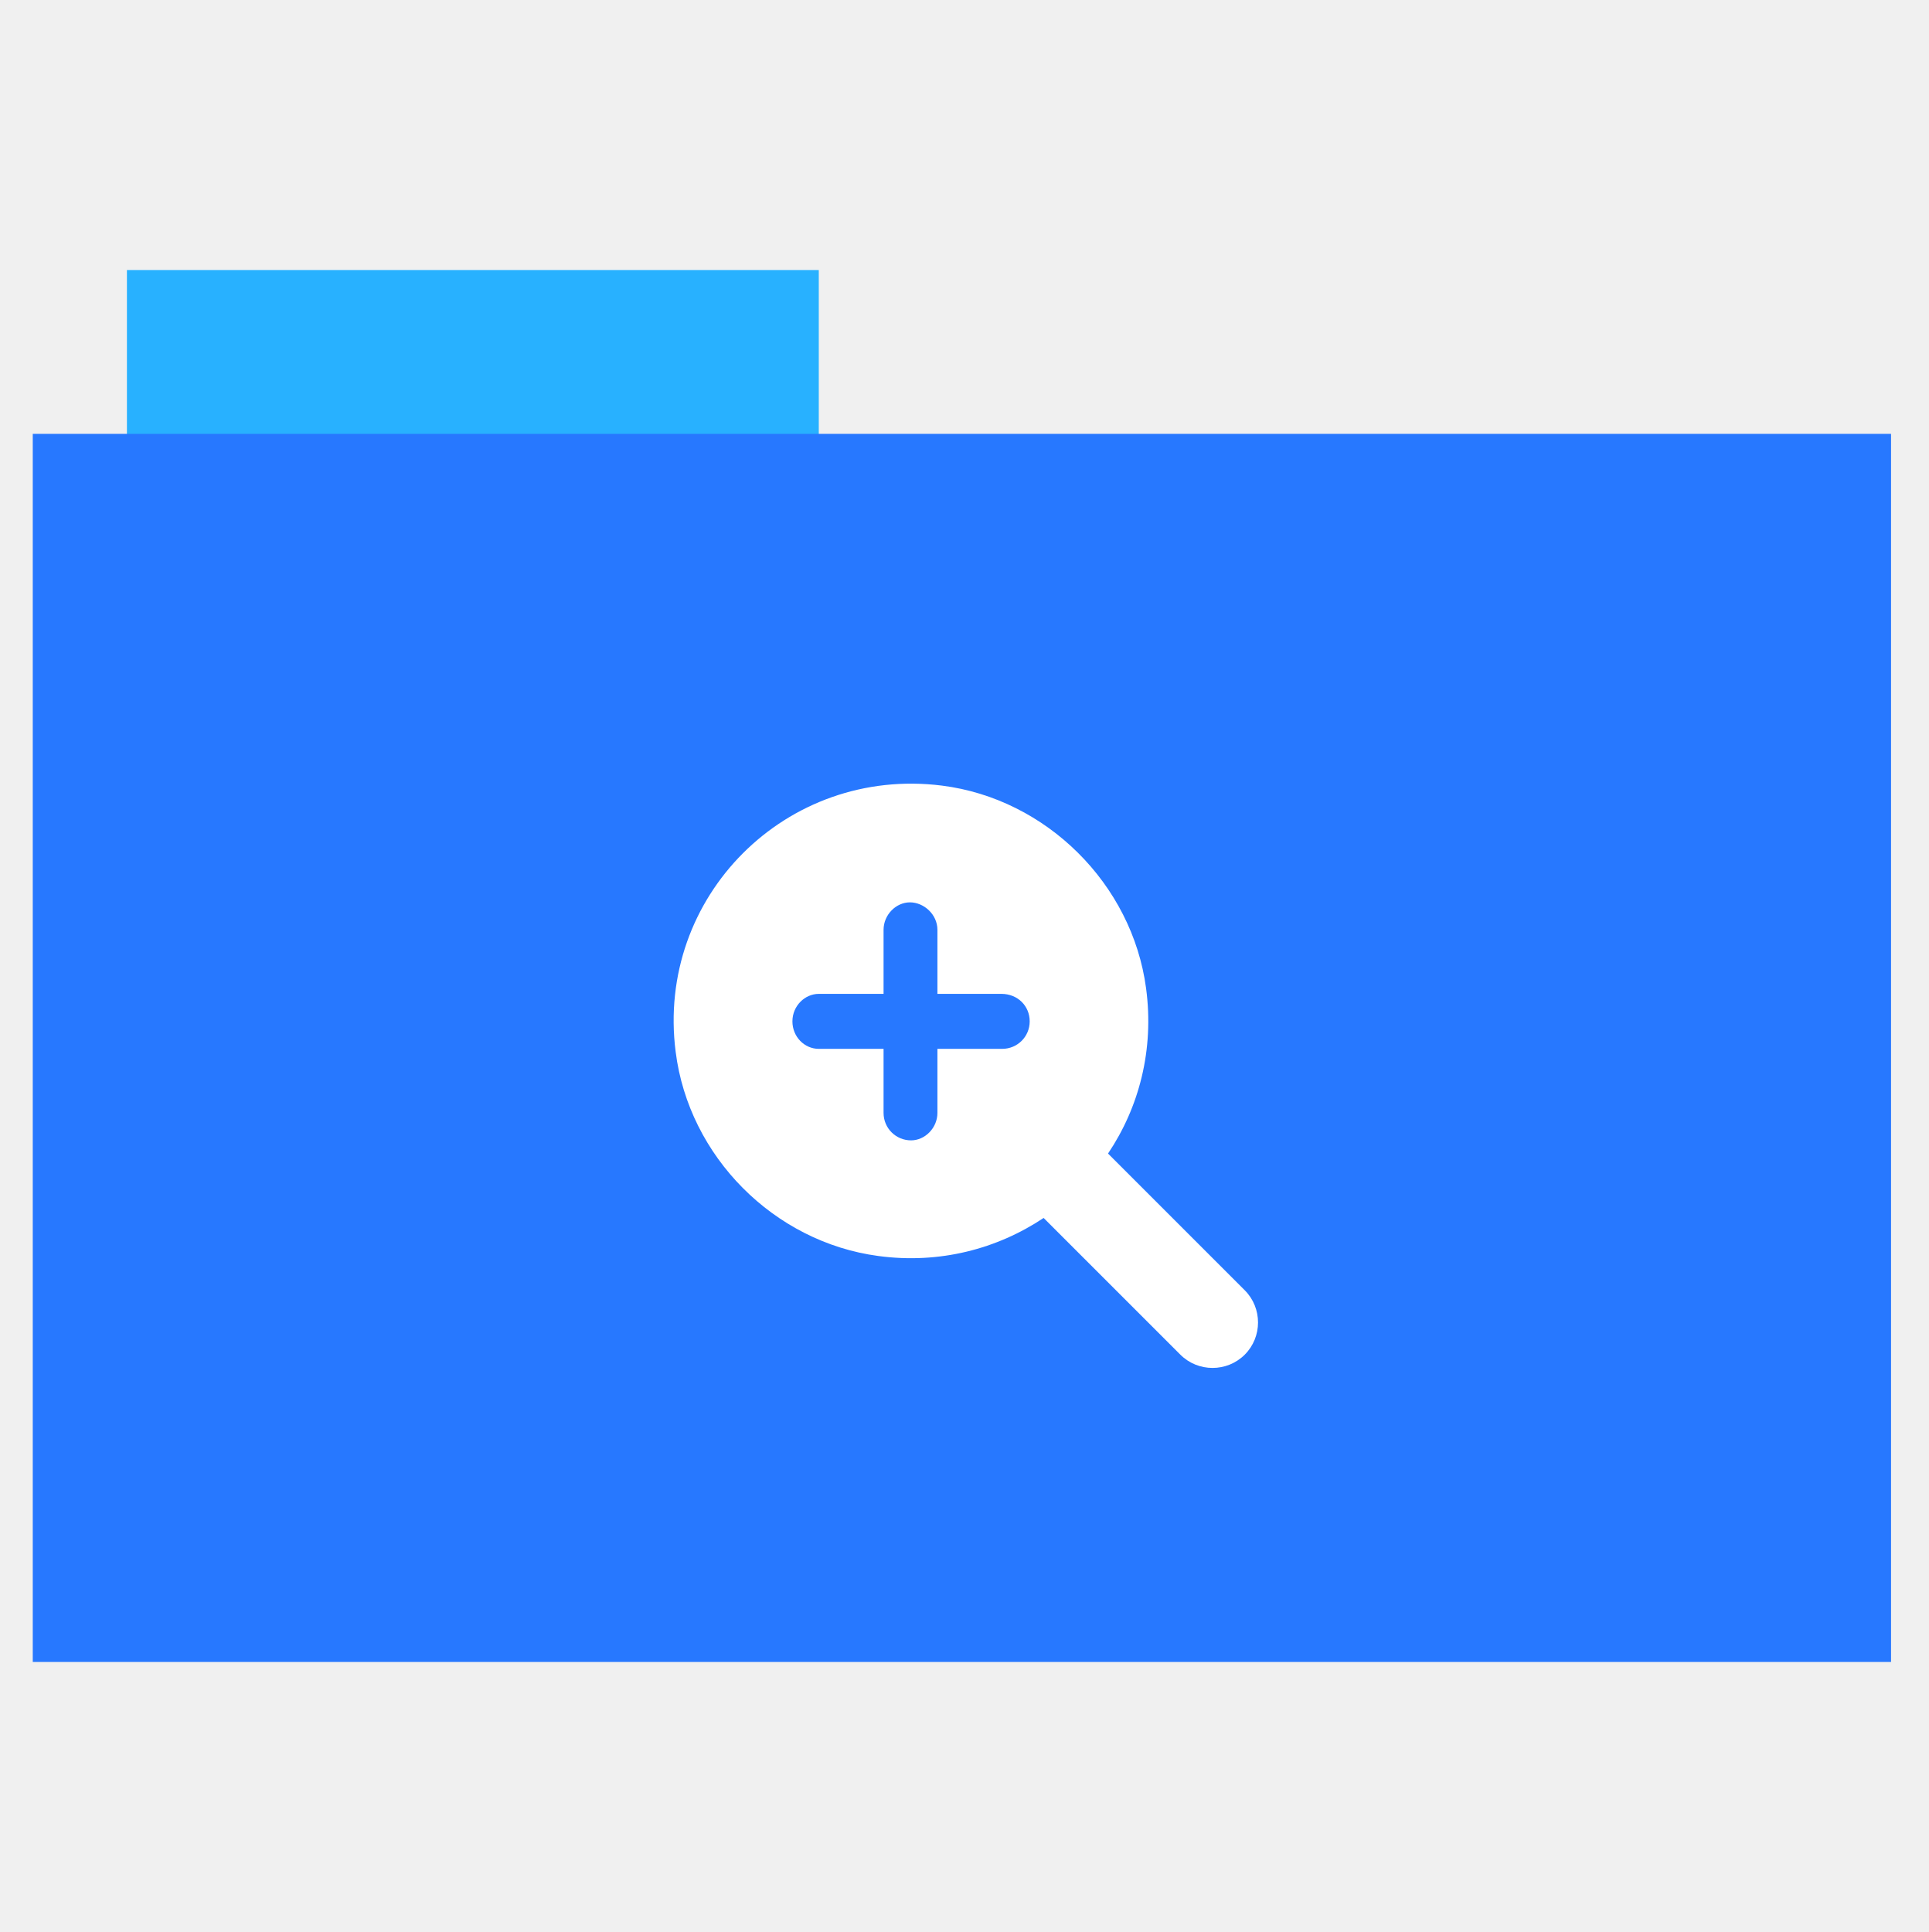
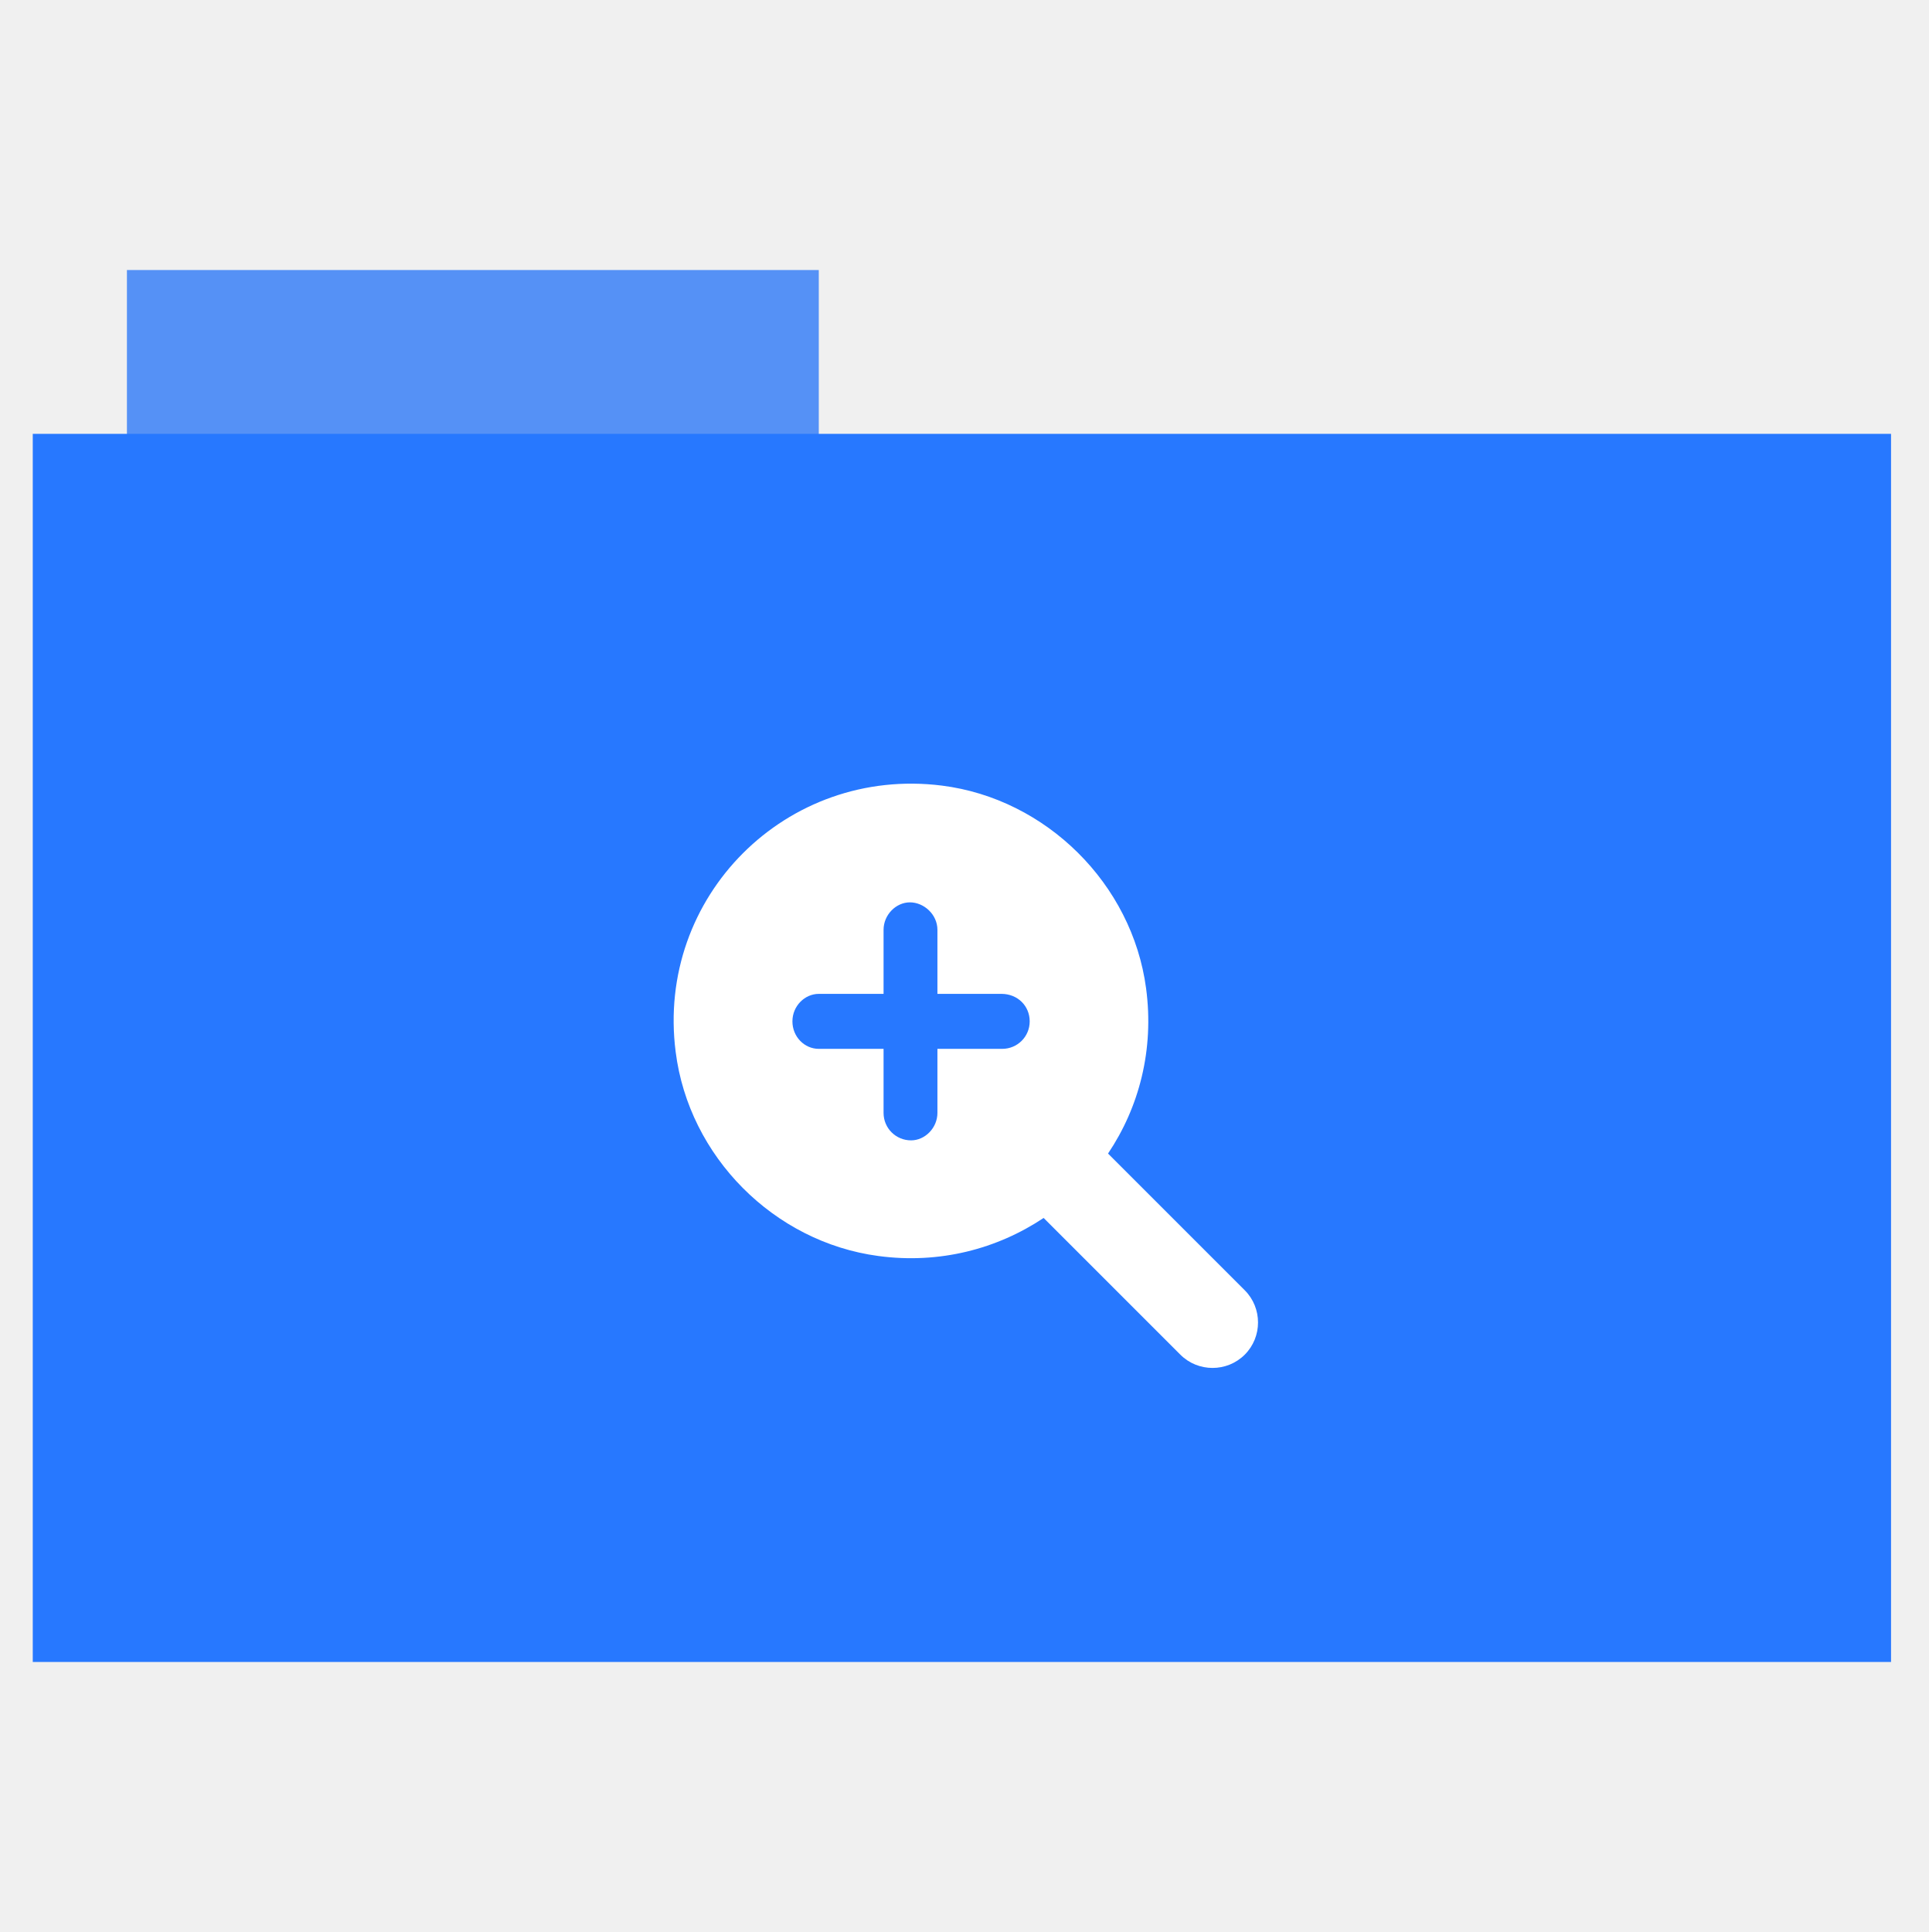
<svg xmlns="http://www.w3.org/2000/svg" version="1.1" id="Calque_1" x="0px" y="0px" viewBox="0 0 512 513" style="enable-background:new 0 0 512 513;" xml:space="preserve">
  <style type="text/css">
- 	.st0{fill:#28b1ff;}
+ 	.st0{fill:#5591f6;}
	.st1{fill:#2778ff;}
	.st2{fill:#FFFFFF;}
</style>
  <rect x="33.7" y="71.7" class="st0" width="183.7" height="44.6" />
  <rect x="8.7" y="115.2" class="st1" width="493.4" height="326.1" />
  <path class="st2" d="M330.5,342.6l-36.3-36.3c8.2-12.2,12.3-27.5,10.1-43.9c-3.7-27.7-26.5-50.3-54.2-53.8  c-41.3-5.2-76,29.5-70.7,70.7c3.5,27.8,26.1,50.5,53.8,54.2c16.3,2.2,31.6-1.9,43.9-10.1l36.3,36.3c4.7,4.7,12.4,4.7,17.1,0  C335.2,355,335.2,347.3,330.5,342.6z M266.1,278.5h-17.2v17c0,4-3.3,7.3-7,7.3c-4,0-7.3-3.2-7.3-7.3v-17h-17.2c-3.8,0-7-3.2-7-7.3  s3.3-7.3,7-7.3h17.2v-17c0-4,3.3-7.3,7-7.3c3.7,0,7.3,3.2,7.3,7.3v17h17c4.3,0,7.5,3.2,7.5,7.3S270.1,278.5,266.1,278.5z" />
</svg>
